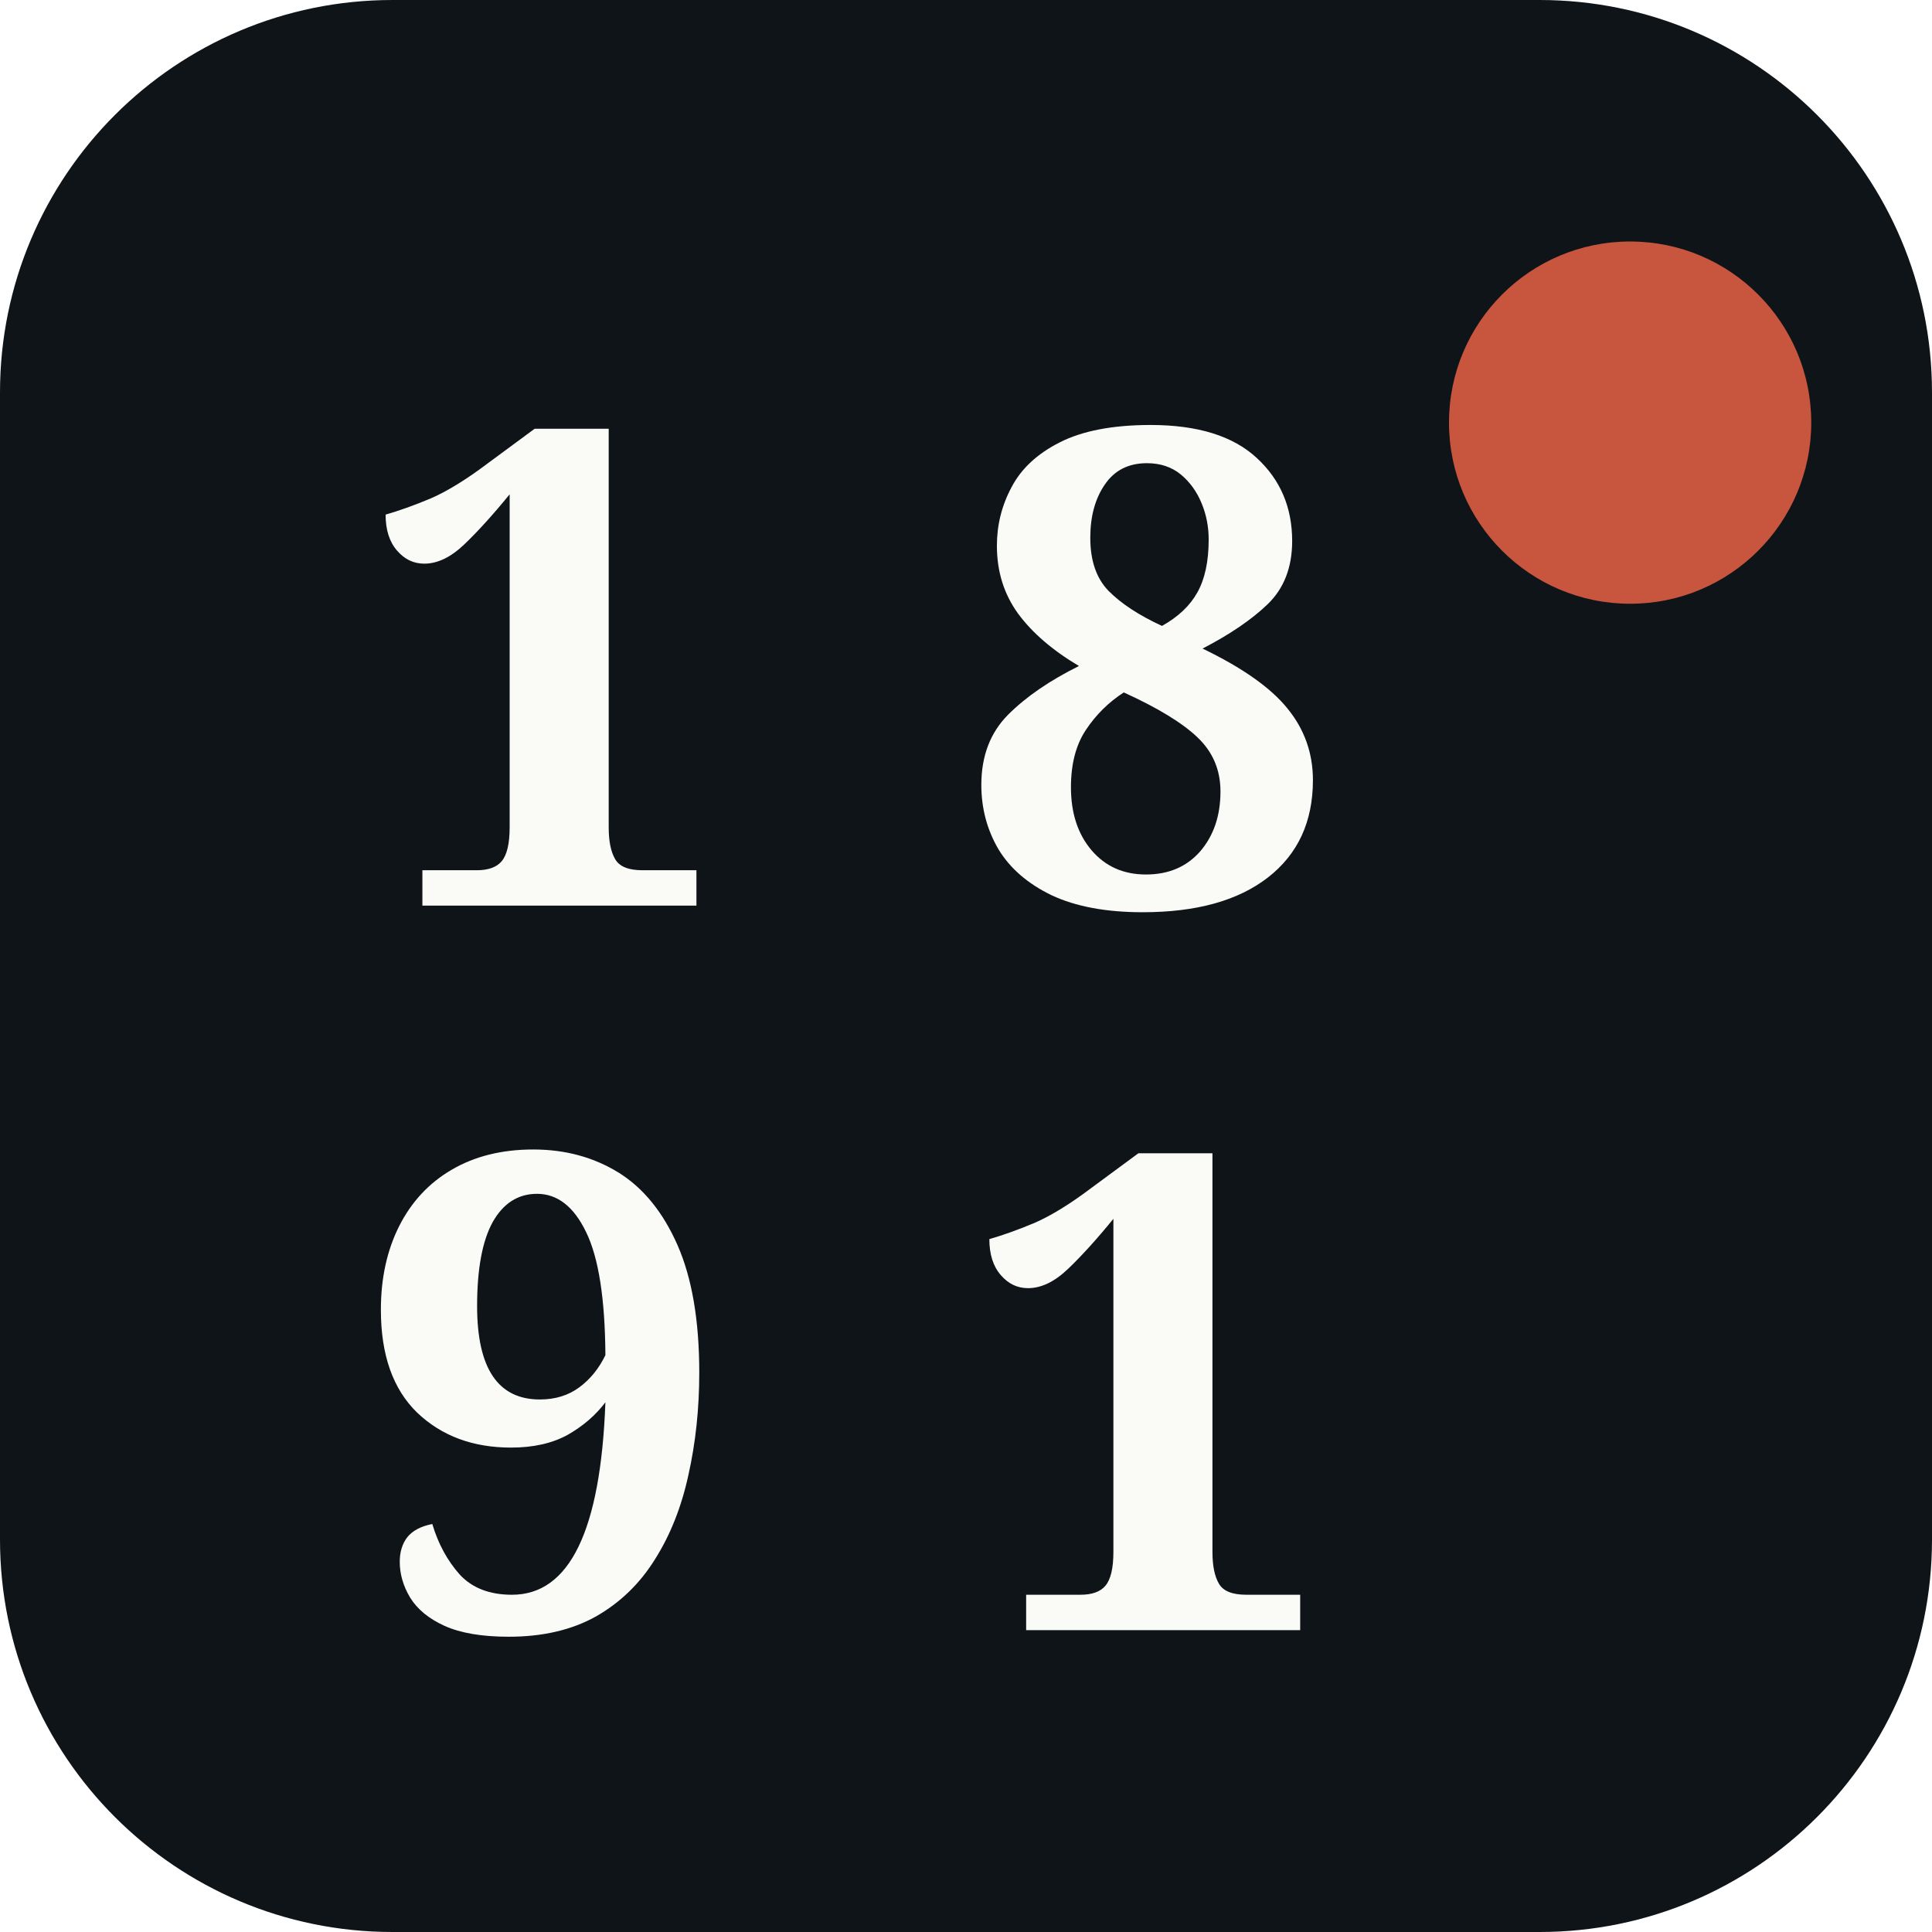
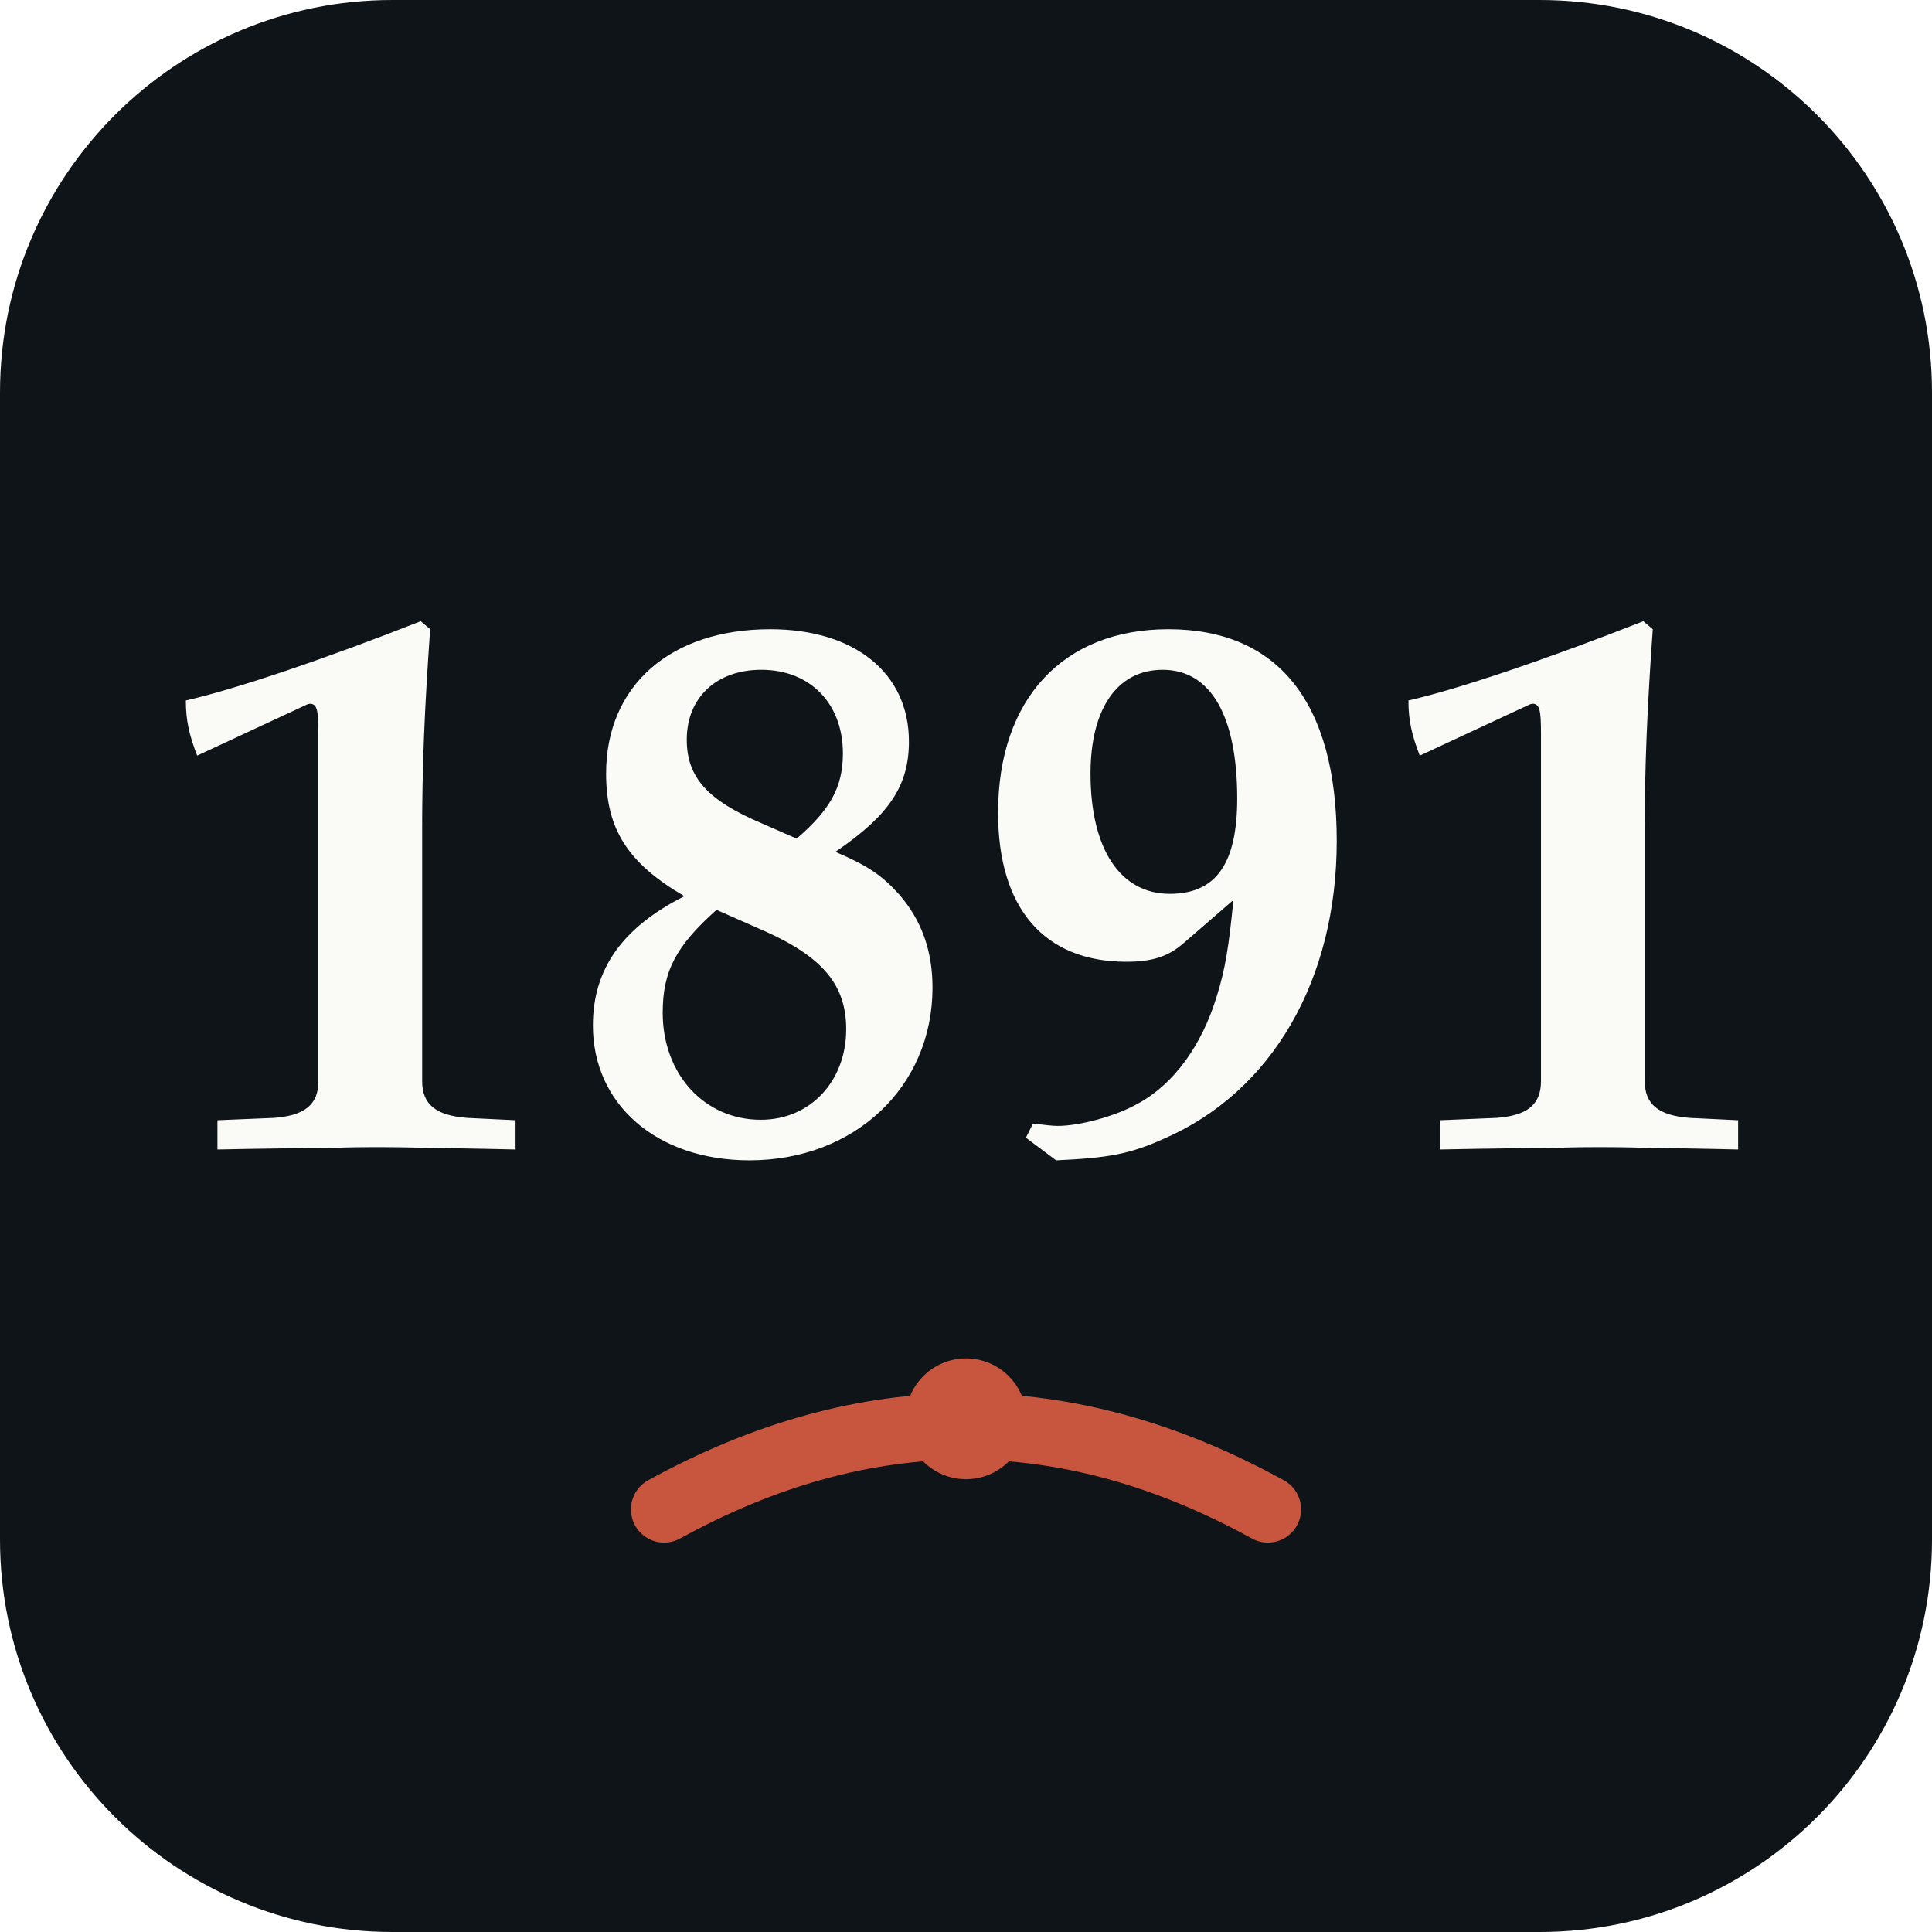
<svg xmlns="http://www.w3.org/2000/svg" viewBox="0 0 64 64" role="img" aria-label="1891 Interpreter">
  <rect width="64" height="64" rx="13" fill="#0F1419" />
-   <g fill="#FAFAF7" font-family="Georgia, serif" font-weight="700" text-anchor="middle">
-     <text x="18" y="30" font-size="22">1</text>
-     <text x="38" y="30" font-size="22">8</text>
-     <text x="18" y="54" font-size="22">9</text>
-     <text x="38" y="54" font-size="22">1</text>
+   <g fill="#FAFAF7" font-family="'Iowan Old Style','Palatino Linotype',Georgia,serif" font-weight="700" text-anchor="middle">
+     <text x="32" y="38" font-size="26" letter-spacing="0.5">1891</text>
  </g>
-   <circle cx="54" cy="14" r="6" fill="#C8553D" />
+   <path d="M22 50 Q32 44.5 42 50" stroke="#C8553D" stroke-width="2.2" fill="none" stroke-linecap="round" />
+   <circle cx="32" cy="47" r="2" fill="#C8553D" />
</svg>
